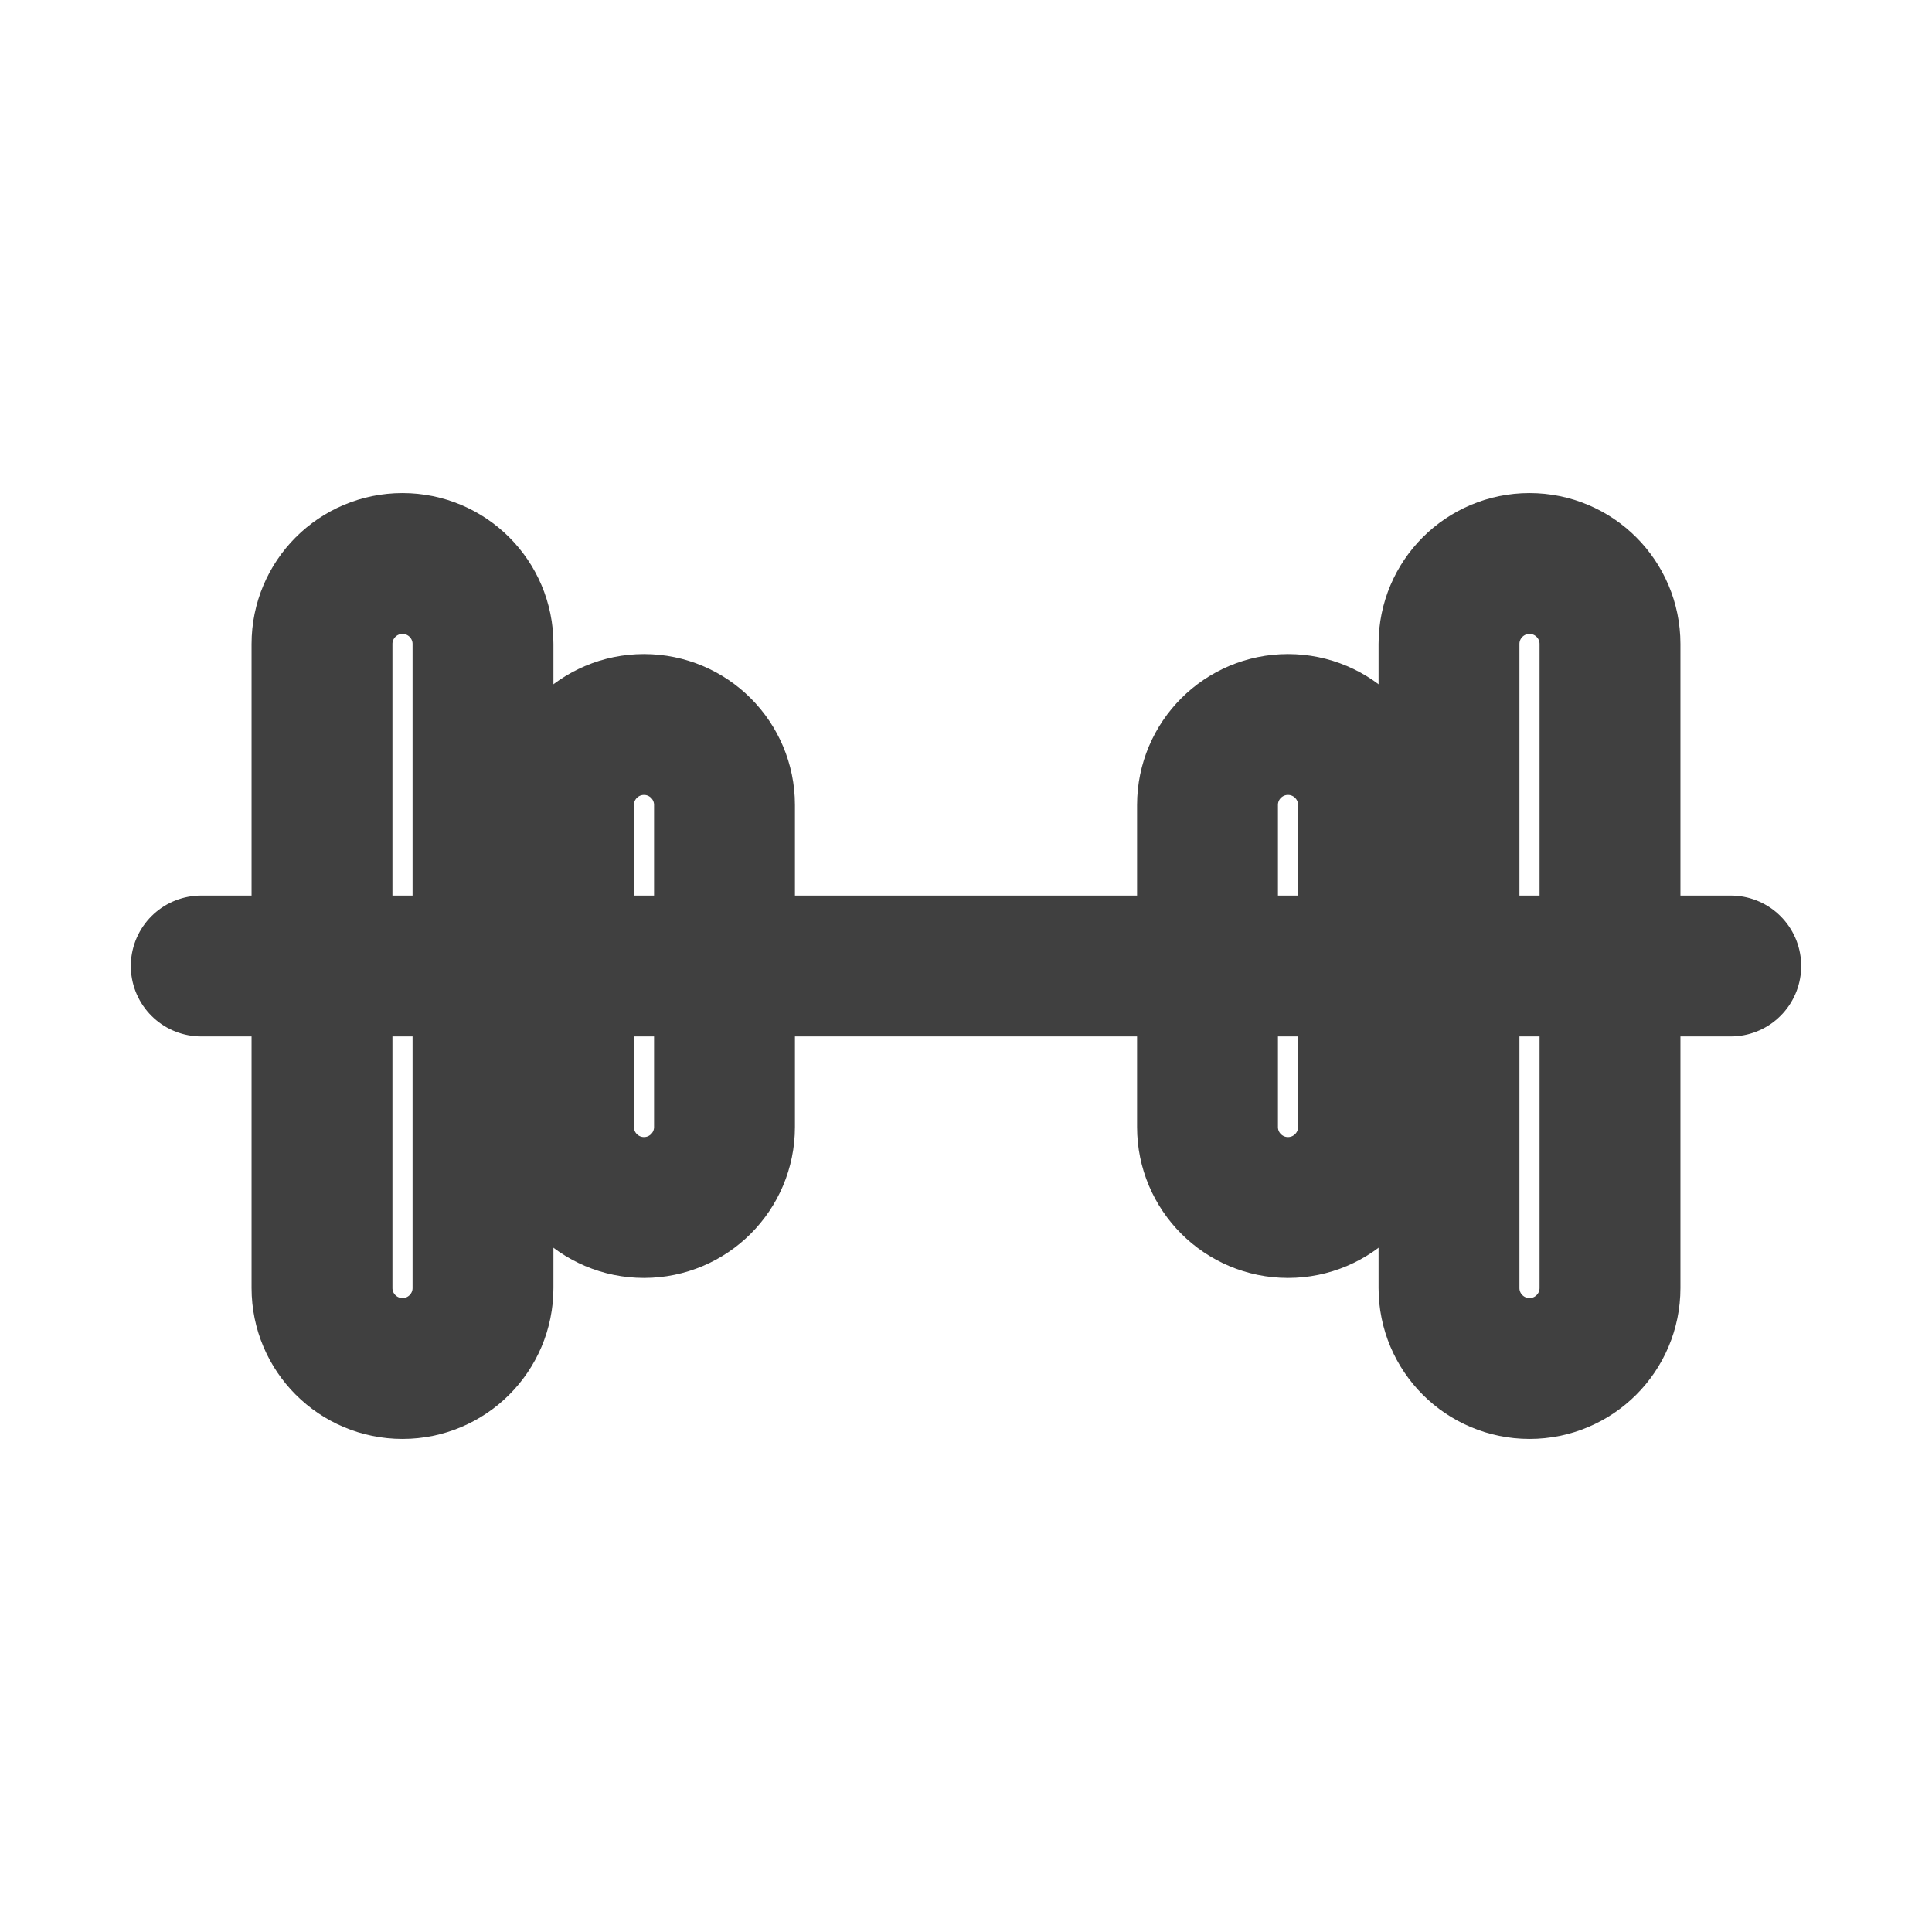
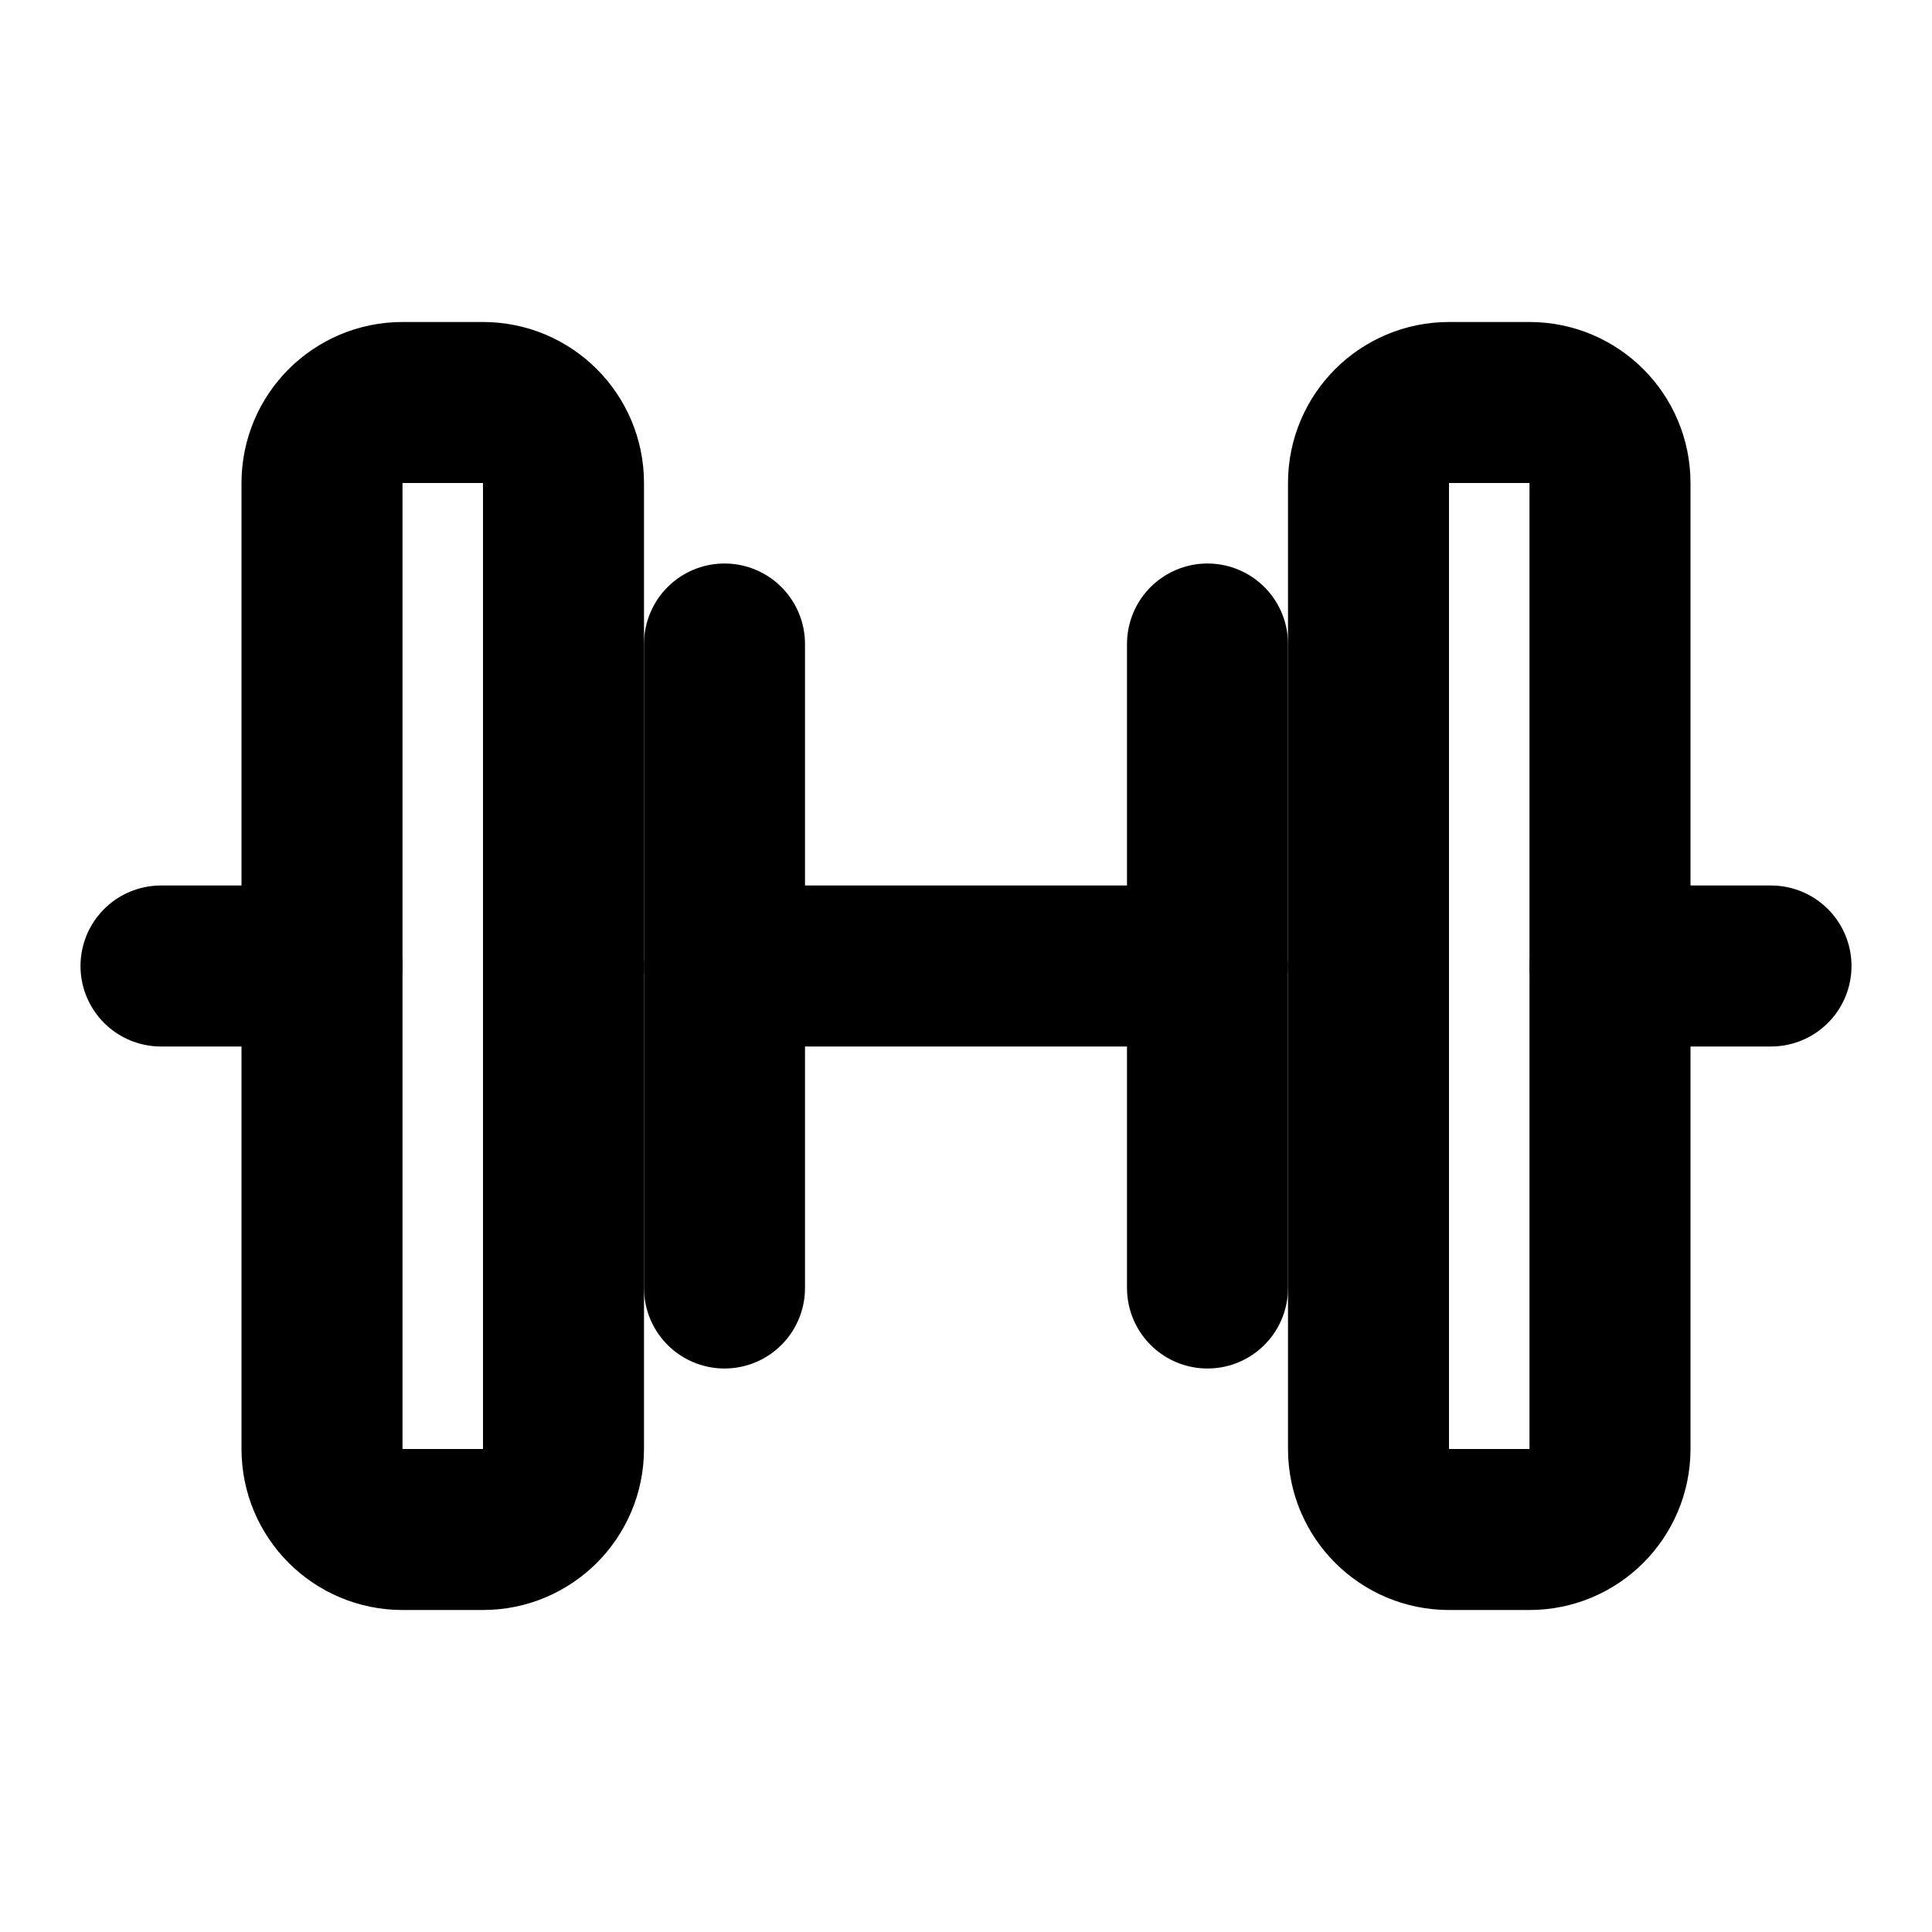
- <svg xmlns="http://www.w3.org/2000/svg" viewBox="0 0 24 24" fill="none" stroke="#404040" stroke-width="1.75" stroke-linecap="round" stroke-linejoin="round">
-   <path d="M2.5 12h19" />
-   <rect x="4" y="7" width="2" height="10" rx="1" />
-   <rect x="7" y="9" width="2" height="6" rx="1" />
-   <rect x="15" y="9" width="2" height="6" rx="1" />
-   <rect x="18" y="7" width="2" height="10" rx="1" />
+ <svg xmlns="http://www.w3.org/2000/svg" viewBox="0 0 24 24" fill="none" stroke="currentColor" stroke-width="2" stroke-linecap="round" stroke-linejoin="round">
+   <path d="M2 12h2" />
+   <path d="M20 12h2" />
+   <path d="M9 12h6" />
+   <rect x="4" y="5" width="3" height="14" rx="1" />
+   <rect x="17" y="5" width="3" height="14" rx="1" />
+   <path d="M9 8v8" />
+   <path d="M15 8v8" />
</svg>
